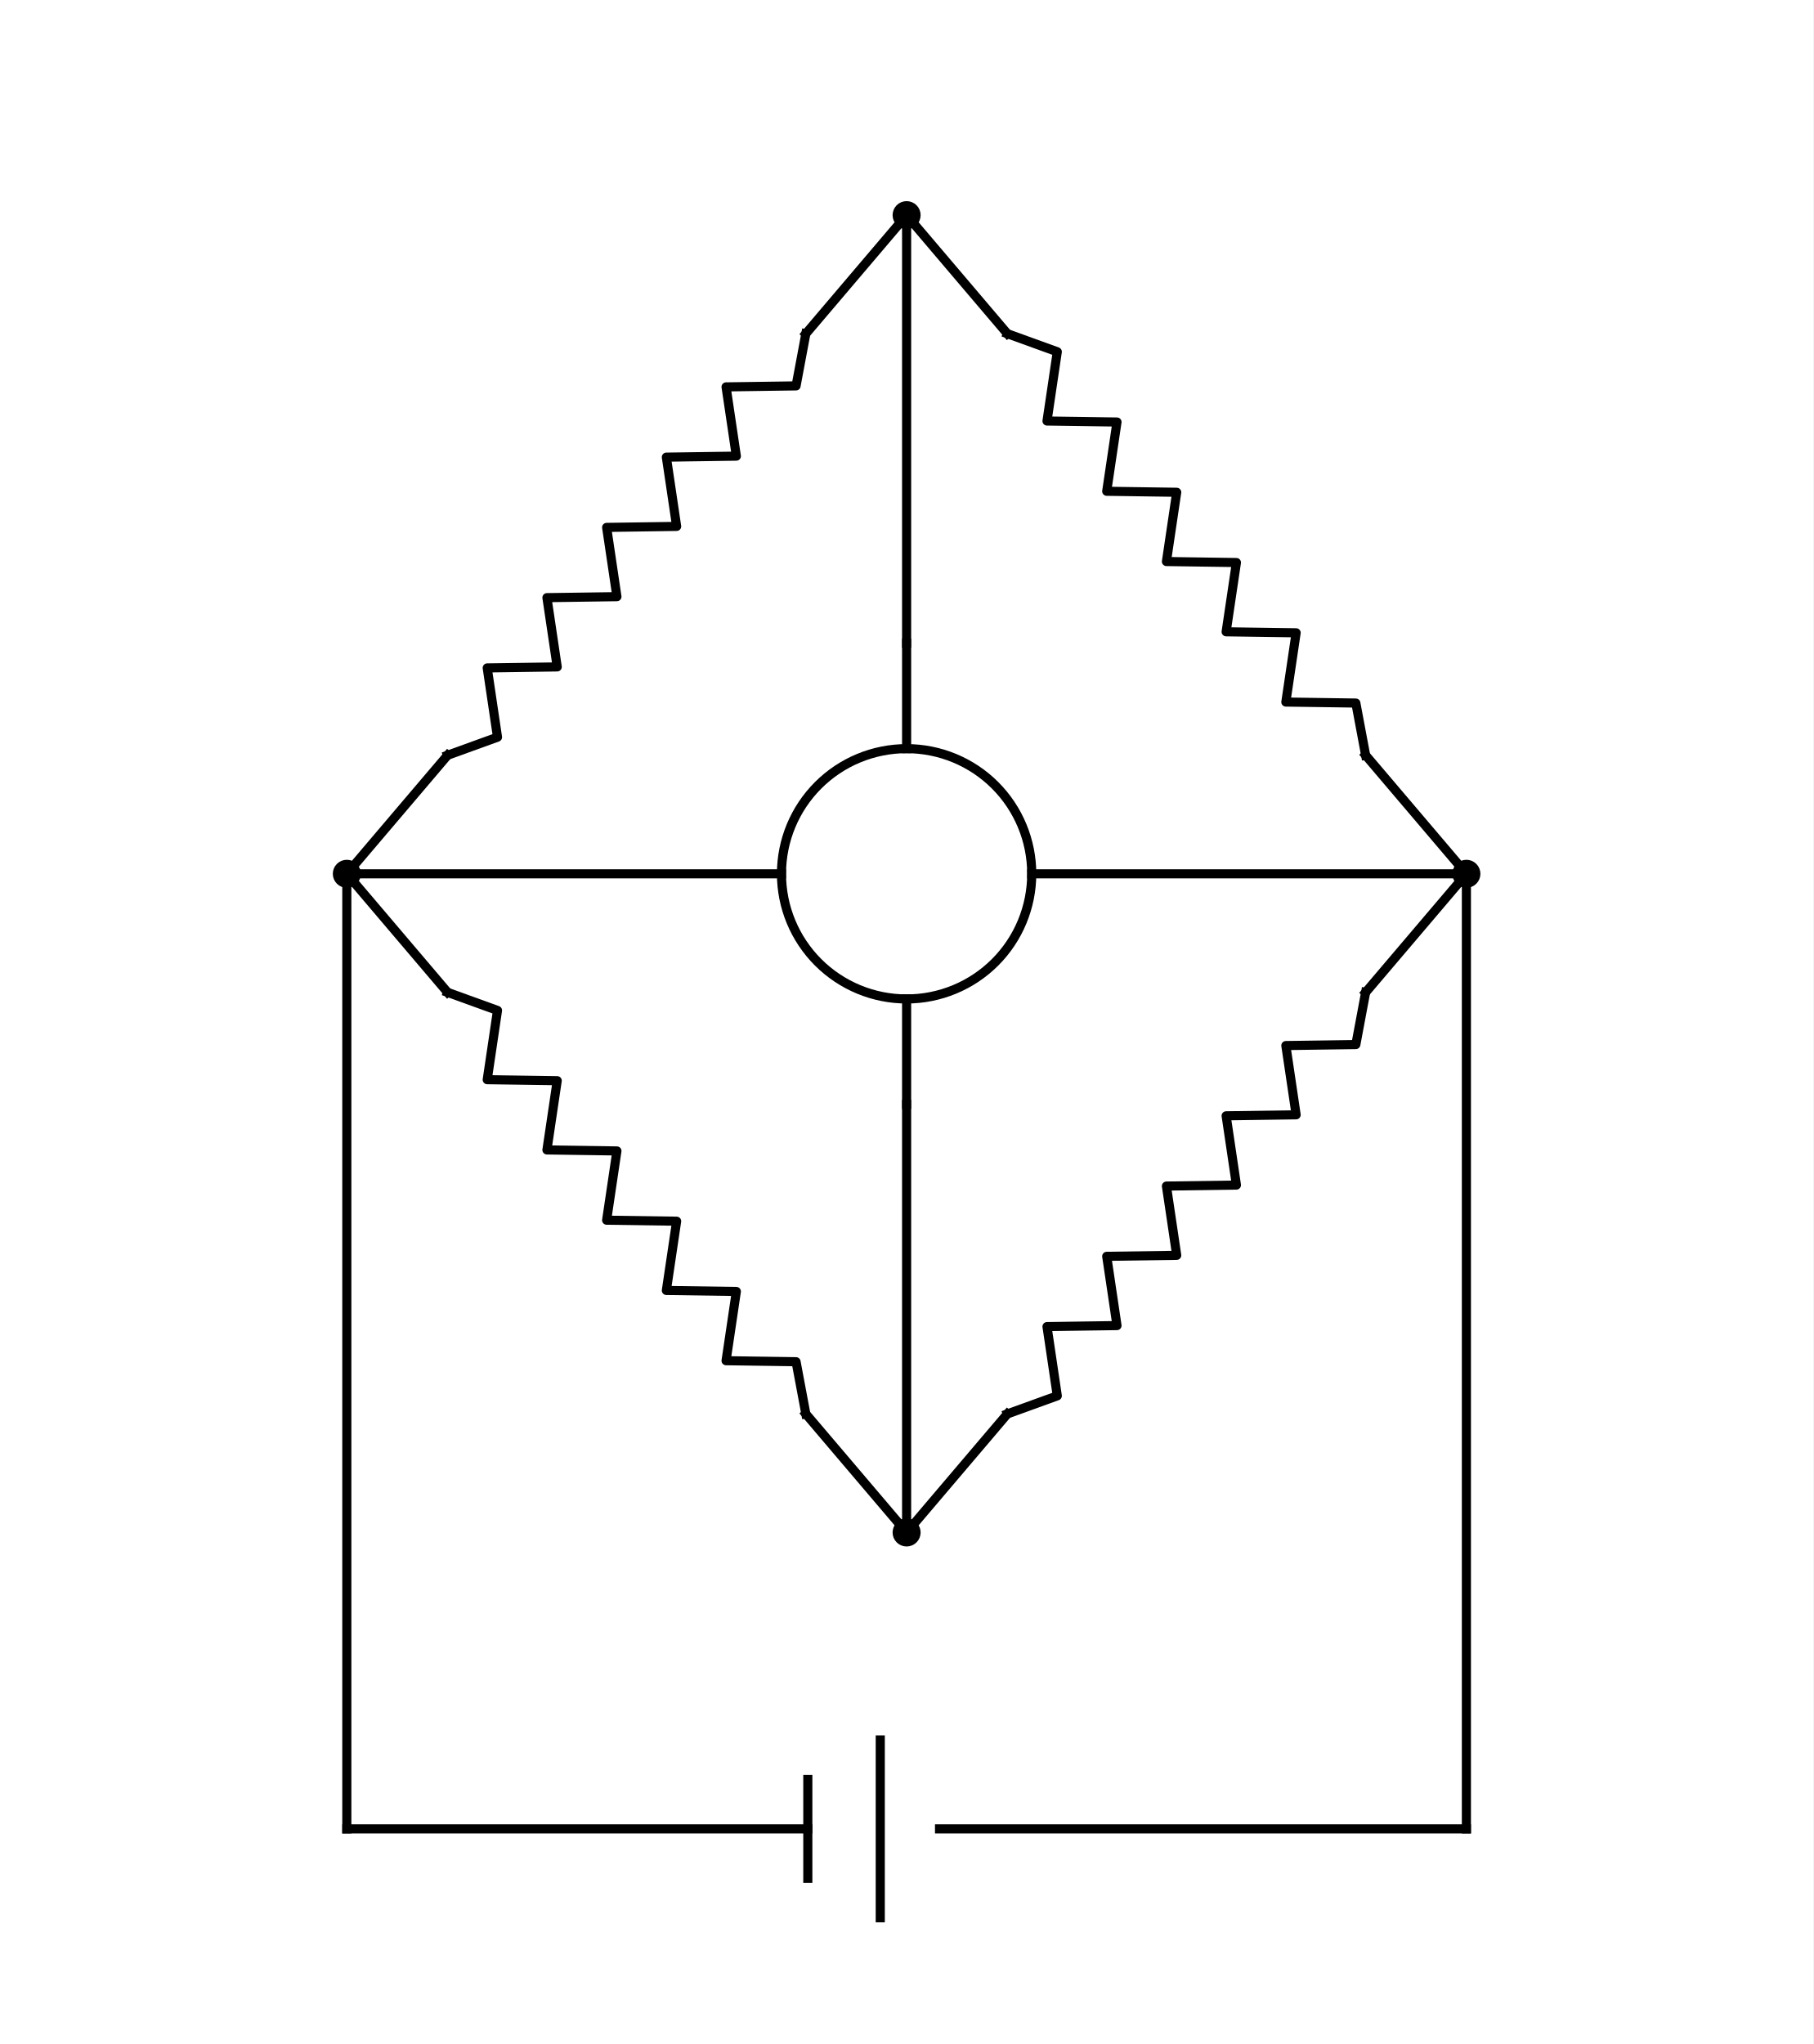
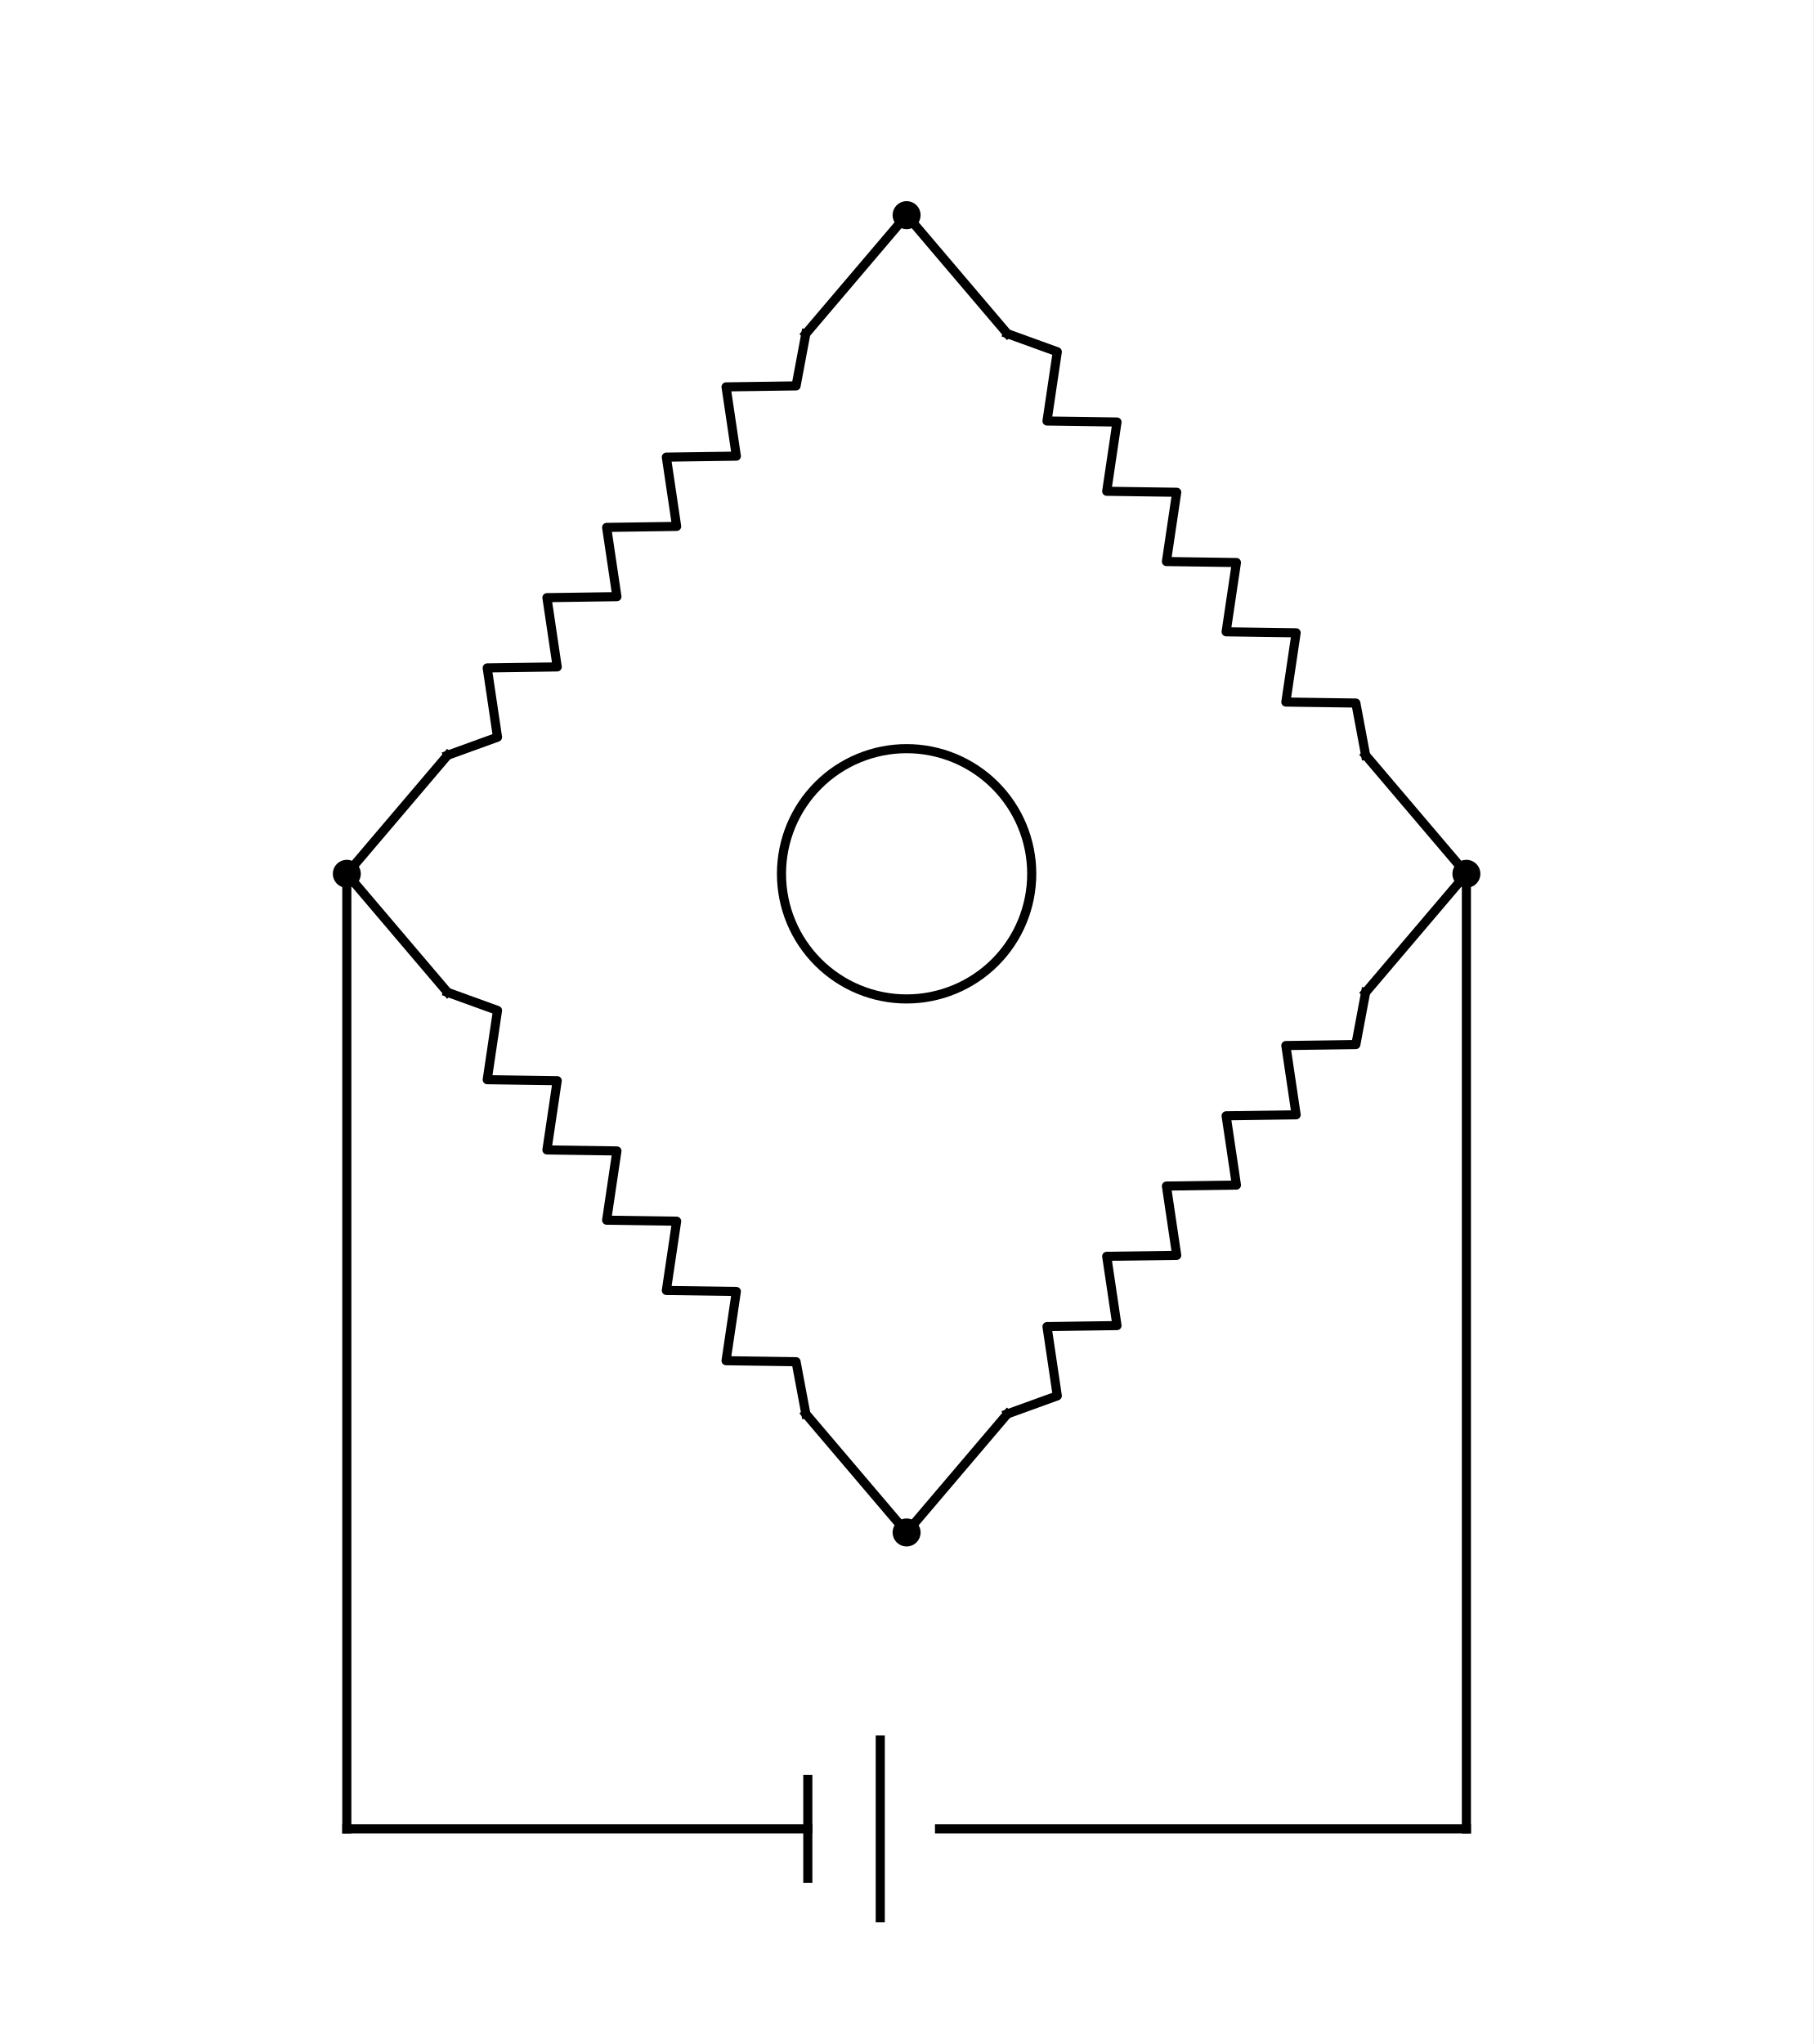
<svg xmlns="http://www.w3.org/2000/svg" xmlns:xlink="http://www.w3.org/1999/xlink" width="258.712pt" height="291.6pt" viewBox="0 0 258.712 291.6" version="1.1">
  <defs>
    <style type="text/css">*{stroke-linejoin: round; stroke-linecap: butt}</style>
  </defs>
  <g id="figure_1">
    <g id="patch_1">
      <path d="M -0 291.6  L 258.712 291.6  L 258.712 0  L -0 0  z " style="fill: #ffffff" />
    </g>
    <g id="axes_1">
      <g id="patch_2">
-         <path d="M 129.356 142.511  C 134.091 142.511 138.632 140.63 141.98 137.282  C 145.328 133.934 147.209 129.392 147.209 124.658  C 147.209 119.923 145.328 115.381 141.98 112.033  C 138.632 108.685 134.091 106.804 129.356 106.804  C 124.621 106.804 120.08 108.685 116.732 112.033  C 113.384 115.381 111.502 119.923 111.502 124.658  C 111.502 129.392 113.384 133.934 116.732 137.282  C 120.08 140.63 124.621 142.511 129.356 142.511  L 129.356 142.511  z " clip-path="url(#pe862f31309)" style="fill: none; stroke: #000000; stroke-width: 1.3; stroke-linejoin: miter" />
+         <path d="M 129.356 142.511  C 134.091 142.511 138.632 140.63 141.98 137.282  C 145.328 133.934 147.209 129.392 147.209 124.658  C 147.209 119.923 145.328 115.381 141.98 112.033  C 138.632 108.685 134.091 106.804 129.356 106.804  C 124.621 106.804 120.08 108.685 116.732 112.033  C 113.384 115.381 111.502 119.923 111.502 124.658  C 111.502 129.392 113.384 133.934 116.732 137.282  C 120.08 140.63 124.621 142.511 129.356 142.511  L 129.356 142.511  z " clip-path="url(#pfdde52d72a)" style="fill: none; stroke: #000000; stroke-width: 1.3; stroke-linejoin: miter" />
      </g>
      <g id="line2d_1">
-         <path d="M 129.356 30.692  L 114.979 47.605  " clip-path="url(#pe862f31309)" style="fill: none; stroke: #000000; stroke-width: 1.3; stroke-linecap: square" />
+         <path d="M 129.356 30.692  L 114.979 47.605  " clip-path="url(#pfdde52d72a)" style="fill: none; stroke: #000000; stroke-width: 1.3; stroke-linecap: square" />
      </g>
      <g id="line2d_2">
-         <path d="M 63.862 107.744  L 49.485 124.658  " clip-path="url(#pe862f31309)" style="fill: none; stroke: #000000; stroke-width: 1.3; stroke-linecap: square" />
+         <path d="M 63.862 107.744  L 49.485 124.658  " clip-path="url(#pfdde52d72a)" style="fill: none; stroke: #000000; stroke-width: 1.3; stroke-linecap: square" />
      </g>
      <g id="line2d_3">
-         <path d="M 114.979 47.605  L 113.583 55.051  L 103.596 55.194  L 105.064 65.074  L 95.076 65.217  L 96.544 75.097  L 86.556 75.24  L 88.024 85.12  L 78.037 85.263  L 79.505 95.143  L 69.517 95.286  L 70.985 105.166  L 63.862 107.744  " clip-path="url(#pe862f31309)" style="fill: none; stroke: #000000; stroke-width: 1.3; stroke-linecap: square" />
+         <path d="M 114.979 47.605  L 113.583 55.051  L 103.596 55.194  L 105.064 65.074  L 95.076 65.217  L 96.544 75.097  L 86.556 75.24  L 88.024 85.12  L 78.037 85.263  L 79.505 95.143  L 69.517 95.286  L 70.985 105.166  L 63.862 107.744  " clip-path="url(#pfdde52d72a)" style="fill: none; stroke: #000000; stroke-width: 1.3; stroke-linecap: square" />
      </g>
      <g id="line2d_4">
-         <path d="M 129.356 30.692  L 143.733 47.605  " clip-path="url(#pe862f31309)" style="fill: none; stroke: #000000; stroke-width: 1.3; stroke-linecap: square" />
+         <path d="M 129.356 30.692  L 143.733 47.605  " clip-path="url(#pfdde52d72a)" style="fill: none; stroke: #000000; stroke-width: 1.3; stroke-linecap: square" />
      </g>
      <g id="line2d_5">
-         <path d="M 194.85 107.744  L 209.227 124.658  " clip-path="url(#pe862f31309)" style="fill: none; stroke: #000000; stroke-width: 1.3; stroke-linecap: square" />
+         <path d="M 194.85 107.744  L 209.227 124.658  " clip-path="url(#pfdde52d72a)" style="fill: none; stroke: #000000; stroke-width: 1.3; stroke-linecap: square" />
      </g>
      <g id="line2d_6">
-         <path d="M 143.733 47.605  L 150.856 50.183  L 149.388 60.063  L 159.376 60.206  L 157.908 70.086  L 167.896 70.229  L 166.428 80.109  L 176.415 80.252  L 174.947 90.132  L 184.935 90.275  L 183.467 100.155  L 193.454 100.298  L 194.85 107.744  " clip-path="url(#pe862f31309)" style="fill: none; stroke: #000000; stroke-width: 1.3; stroke-linecap: square" />
+         <path d="M 143.733 47.605  L 150.856 50.183  L 149.388 60.063  L 159.376 60.206  L 157.908 70.086  L 167.896 70.229  L 166.428 80.109  L 176.415 80.252  L 174.947 90.132  L 184.935 90.275  L 183.467 100.155  L 193.454 100.298  L 194.85 107.744  " clip-path="url(#pfdde52d72a)" style="fill: none; stroke: #000000; stroke-width: 1.3; stroke-linecap: square" />
      </g>
      <g id="line2d_7">
-         <path d="M 49.485 124.658  L 63.862 141.572  " clip-path="url(#pe862f31309)" style="fill: none; stroke: #000000; stroke-width: 1.3; stroke-linecap: square" />
+         <path d="M 49.485 124.658  L 63.862 141.572  " clip-path="url(#pfdde52d72a)" style="fill: none; stroke: #000000; stroke-width: 1.3; stroke-linecap: square" />
      </g>
      <g id="line2d_8">
-         <path d="M 114.979 201.71  L 129.356 218.624  " clip-path="url(#pe862f31309)" style="fill: none; stroke: #000000; stroke-width: 1.3; stroke-linecap: square" />
+         <path d="M 114.979 201.71  L 129.356 218.624  " clip-path="url(#pfdde52d72a)" style="fill: none; stroke: #000000; stroke-width: 1.3; stroke-linecap: square" />
      </g>
      <g id="line2d_9">
-         <path d="M 63.862 141.572  L 70.985 144.149  L 69.517 154.029  L 79.505 154.172  L 78.037 164.052  L 88.024 164.195  L 86.556 174.075  L 96.544 174.218  L 95.076 184.098  L 105.064 184.241  L 103.596 194.121  L 113.583 194.264  L 114.979 201.71  " clip-path="url(#pe862f31309)" style="fill: none; stroke: #000000; stroke-width: 1.3; stroke-linecap: square" />
+         <path d="M 63.862 141.572  L 70.985 144.149  L 69.517 154.029  L 79.505 154.172  L 78.037 164.052  L 88.024 164.195  L 86.556 174.075  L 96.544 174.218  L 95.076 184.098  L 105.064 184.241  L 103.596 194.121  L 113.583 194.264  L 114.979 201.71  " clip-path="url(#pfdde52d72a)" style="fill: none; stroke: #000000; stroke-width: 1.3; stroke-linecap: square" />
      </g>
      <g id="line2d_10">
-         <path d="M 209.227 124.658  L 194.85 141.572  " clip-path="url(#pe862f31309)" style="fill: none; stroke: #000000; stroke-width: 1.3; stroke-linecap: square" />
+         <path d="M 209.227 124.658  L 194.85 141.572  " clip-path="url(#pfdde52d72a)" style="fill: none; stroke: #000000; stroke-width: 1.3; stroke-linecap: square" />
      </g>
      <g id="line2d_11">
-         <path d="M 143.733 201.71  L 129.356 218.624  " clip-path="url(#pe862f31309)" style="fill: none; stroke: #000000; stroke-width: 1.3; stroke-linecap: square" />
+         <path d="M 143.733 201.71  L 129.356 218.624  " clip-path="url(#pfdde52d72a)" style="fill: none; stroke: #000000; stroke-width: 1.3; stroke-linecap: square" />
      </g>
      <g id="line2d_12">
-         <path d="M 194.85 141.572  L 193.454 149.017  L 183.467 149.16  L 184.935 159.04  L 174.947 159.183  L 176.415 169.063  L 166.428 169.206  L 167.896 179.086  L 157.908 179.229  L 159.376 189.11  L 149.388 189.252  L 150.856 199.133  L 143.733 201.71  " clip-path="url(#pe862f31309)" style="fill: none; stroke: #000000; stroke-width: 1.3; stroke-linecap: square" />
+         <path d="M 194.85 141.572  L 193.454 149.017  L 183.467 149.16  L 184.935 159.04  L 174.947 159.183  L 176.415 169.063  L 166.428 169.206  L 167.896 179.086  L 157.908 179.229  L 159.376 189.11  L 149.388 189.252  L 150.856 199.133  L 143.733 201.71  " clip-path="url(#pfdde52d72a)" style="fill: none; stroke: #000000; stroke-width: 1.3; stroke-linecap: square" />
      </g>
      <g id="line2d_13">
-         <path d="M 129.356 30.692  L 129.356 91.769  " clip-path="url(#pe862f31309)" style="fill: none; stroke: #000000; stroke-width: 1.3; stroke-linecap: square" />
+         <defs>
+           <path id="md15fdb6f76" d="M 0 1.5  C 0.398 1.5 0.779 1.342 1.061 1.061  C 1.342 0.779 1.5 0.398 1.5 0  C 1.5 -0.398 1.342 -0.779 1.061 -1.061  C 0.779 -1.342 0.398 -1.5 0 -1.5  C -0.398 -1.5 -0.779 -1.342 -1.061 -1.061  C -1.342 -0.779 -1.5 -0.398 -1.5 0  C -1.5 0.398 -1.342 0.779 -1.061 1.061  C -0.779 1.342 -0.398 1.5 0 1.5  z " style="stroke: #000000" />
+         </defs>
+         <g clip-path="url(#pfdde52d72a)">
+           <use xlink:href="#md15fdb6f76" x="129.356" y="30.692" style="stroke: #000000" />
+         </g>
      </g>
      <g id="line2d_14">
-         <path d="M 129.356 157.546  L 129.356 218.624  " clip-path="url(#pe862f31309)" style="fill: none; stroke: #000000; stroke-width: 1.3; stroke-linecap: square" />
+         <g clip-path="url(#pfdde52d72a)">
+           <use xlink:href="#md15fdb6f76" x="49.485" y="124.658" style="stroke: #000000" />
+         </g>
      </g>
      <g id="line2d_15">
-         <path d="M 129.356 91.769  L 129.356 106.804  " clip-path="url(#pe862f31309)" style="fill: none; stroke: #000000; stroke-width: 1.3; stroke-linecap: square" />
+         <g clip-path="url(#pfdde52d72a)">
+           <use xlink:href="#md15fdb6f76" x="209.227" y="124.658" style="stroke: #000000" />
+         </g>
      </g>
      <g id="line2d_16">
-         <path d="M 129.356 142.511  L 129.356 157.546  " clip-path="url(#pe862f31309)" style="fill: none; stroke: #000000; stroke-width: 1.3; stroke-linecap: square" />
+         <g clip-path="url(#pfdde52d72a)">
+           <use xlink:href="#md15fdb6f76" x="129.356" y="218.624" style="stroke: #000000" />
+         </g>
      </g>
      <g id="line2d_17">
-         <path d="M 49.485 124.658  L 111.502 124.658  " clip-path="url(#pe862f31309)" style="fill: none; stroke: #000000; stroke-width: 1.3; stroke-linecap: square" />
+         <path d="M 49.485 124.658  L 49.485 260.908  " clip-path="url(#pfdde52d72a)" style="fill: none; stroke: #000000; stroke-width: 1.3; stroke-linecap: square" />
      </g>
      <g id="line2d_18">
-         <path d="M 147.209 124.658  L 209.227 124.658  " clip-path="url(#pe862f31309)" style="fill: none; stroke: #000000; stroke-width: 1.3; stroke-linecap: square" />
+         <path d="M 209.227 124.658  L 209.227 260.908  " clip-path="url(#pfdde52d72a)" style="fill: none; stroke: #000000; stroke-width: 1.3; stroke-linecap: square" />
      </g>
      <g id="line2d_19">
-         <defs>
-           <path id="m704cebee65" d="M 0 1.5  C 0.398 1.5 0.779 1.342 1.061 1.061  C 1.342 0.779 1.5 0.398 1.5 0  C 1.5 -0.398 1.342 -0.779 1.061 -1.061  C 0.779 -1.342 0.398 -1.5 0 -1.5  C -0.398 -1.5 -0.779 -1.342 -1.061 -1.061  C -1.342 -0.779 -1.5 -0.398 -1.5 0  C -1.5 0.398 -1.342 0.779 -1.061 1.061  C -0.779 1.342 -0.398 1.5 0 1.5  z " style="stroke: #000000" />
-         </defs>
-         <g clip-path="url(#pe862f31309)">
-           <use xlink:href="#m704cebee65" x="129.356" y="30.692" style="stroke: #000000" />
-         </g>
+         <path d="M 49.485 260.908  L 115.261 260.908  " clip-path="url(#pfdde52d72a)" style="fill: none; stroke: #000000; stroke-width: 1.3; stroke-linecap: square" />
      </g>
      <g id="line2d_20">
-         <g clip-path="url(#pe862f31309)">
-           <use xlink:href="#m704cebee65" x="49.485" y="124.658" style="stroke: #000000" />
-         </g>
+         <path d="M 134.054 260.908  L 209.227 260.908  " clip-path="url(#pfdde52d72a)" style="fill: none; stroke: #000000; stroke-width: 1.3; stroke-linecap: square" />
      </g>
      <g id="line2d_21">
-         <g clip-path="url(#pe862f31309)">
-           <use xlink:href="#m704cebee65" x="209.227" y="124.658" style="stroke: #000000" />
-         </g>
+         <path d="M 115.261 267.956  L 115.261 253.861  " clip-path="url(#pfdde52d72a)" style="fill: none; stroke: #000000; stroke-width: 1.3; stroke-linecap: square" />
      </g>
      <g id="line2d_22">
-         <g clip-path="url(#pe862f31309)">
-           <use xlink:href="#m704cebee65" x="129.356" y="218.624" style="stroke: #000000" />
-         </g>
-       </g>
-       <g id="line2d_23">
-         <path d="M 49.485 124.658  L 49.485 260.908  " clip-path="url(#pe862f31309)" style="fill: none; stroke: #000000; stroke-width: 1.3; stroke-linecap: square" />
-       </g>
-       <g id="line2d_24">
-         <path d="M 209.227 124.658  L 209.227 260.908  " clip-path="url(#pe862f31309)" style="fill: none; stroke: #000000; stroke-width: 1.3; stroke-linecap: square" />
-       </g>
-       <g id="line2d_25">
-         <path d="M 49.485 260.908  L 115.261 260.908  " clip-path="url(#pe862f31309)" style="fill: none; stroke: #000000; stroke-width: 1.3; stroke-linecap: square" />
-       </g>
-       <g id="line2d_26">
-         <path d="M 134.054 260.908  L 209.227 260.908  " clip-path="url(#pe862f31309)" style="fill: none; stroke: #000000; stroke-width: 1.3; stroke-linecap: square" />
-       </g>
-       <g id="line2d_27">
-         <path d="M 115.261 267.956  L 115.261 253.861  " clip-path="url(#pe862f31309)" style="fill: none; stroke: #000000; stroke-width: 1.3; stroke-linecap: square" />
-       </g>
-       <g id="line2d_28">
-         <path d="M 125.597 273.594  L 125.597 248.223  " clip-path="url(#pe862f31309)" style="fill: none; stroke: #000000; stroke-width: 1.3; stroke-linecap: square" />
+         <path d="M 125.597 273.594  L 125.597 248.223  " clip-path="url(#pfdde52d72a)" style="fill: none; stroke: #000000; stroke-width: 1.3; stroke-linecap: square" />
      </g>
    </g>
  </g>
  <defs>
-     <clipPath id="pe862f31309">
+     <clipPath id="pfdde52d72a">
      <rect x="7.2" y="7.2" width="244.312" height="277.2" />
    </clipPath>
  </defs>
</svg>
